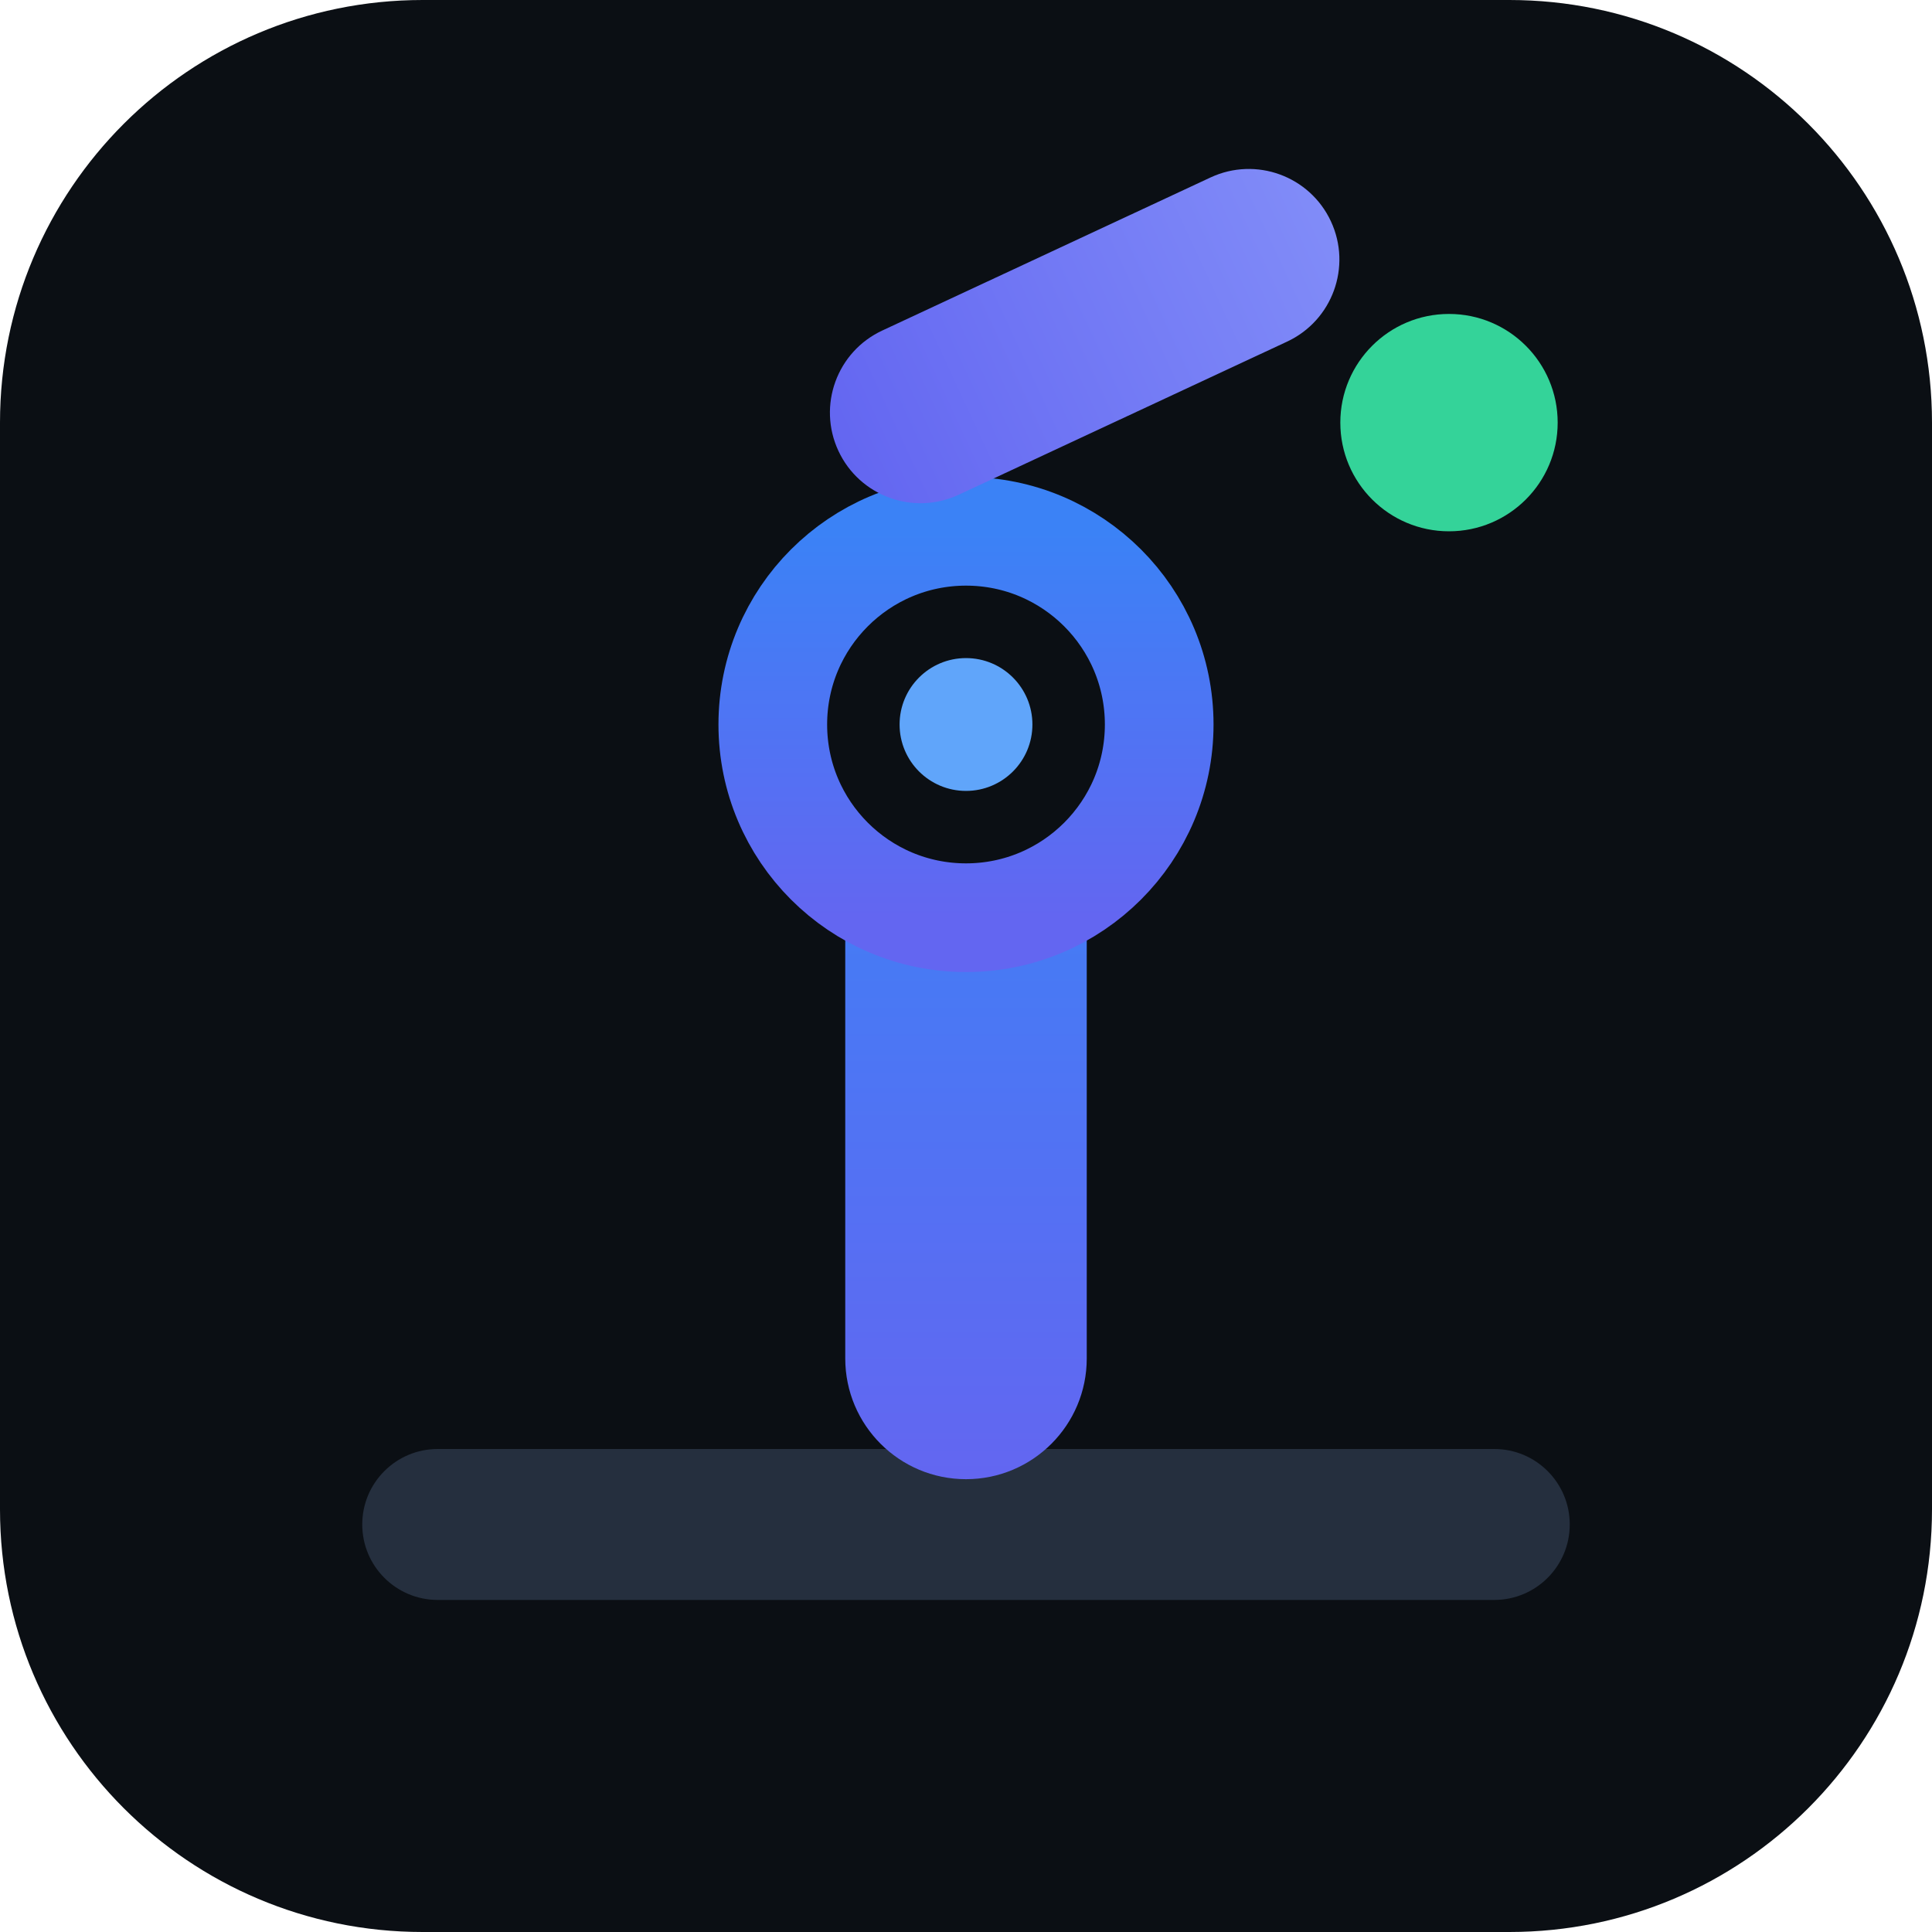
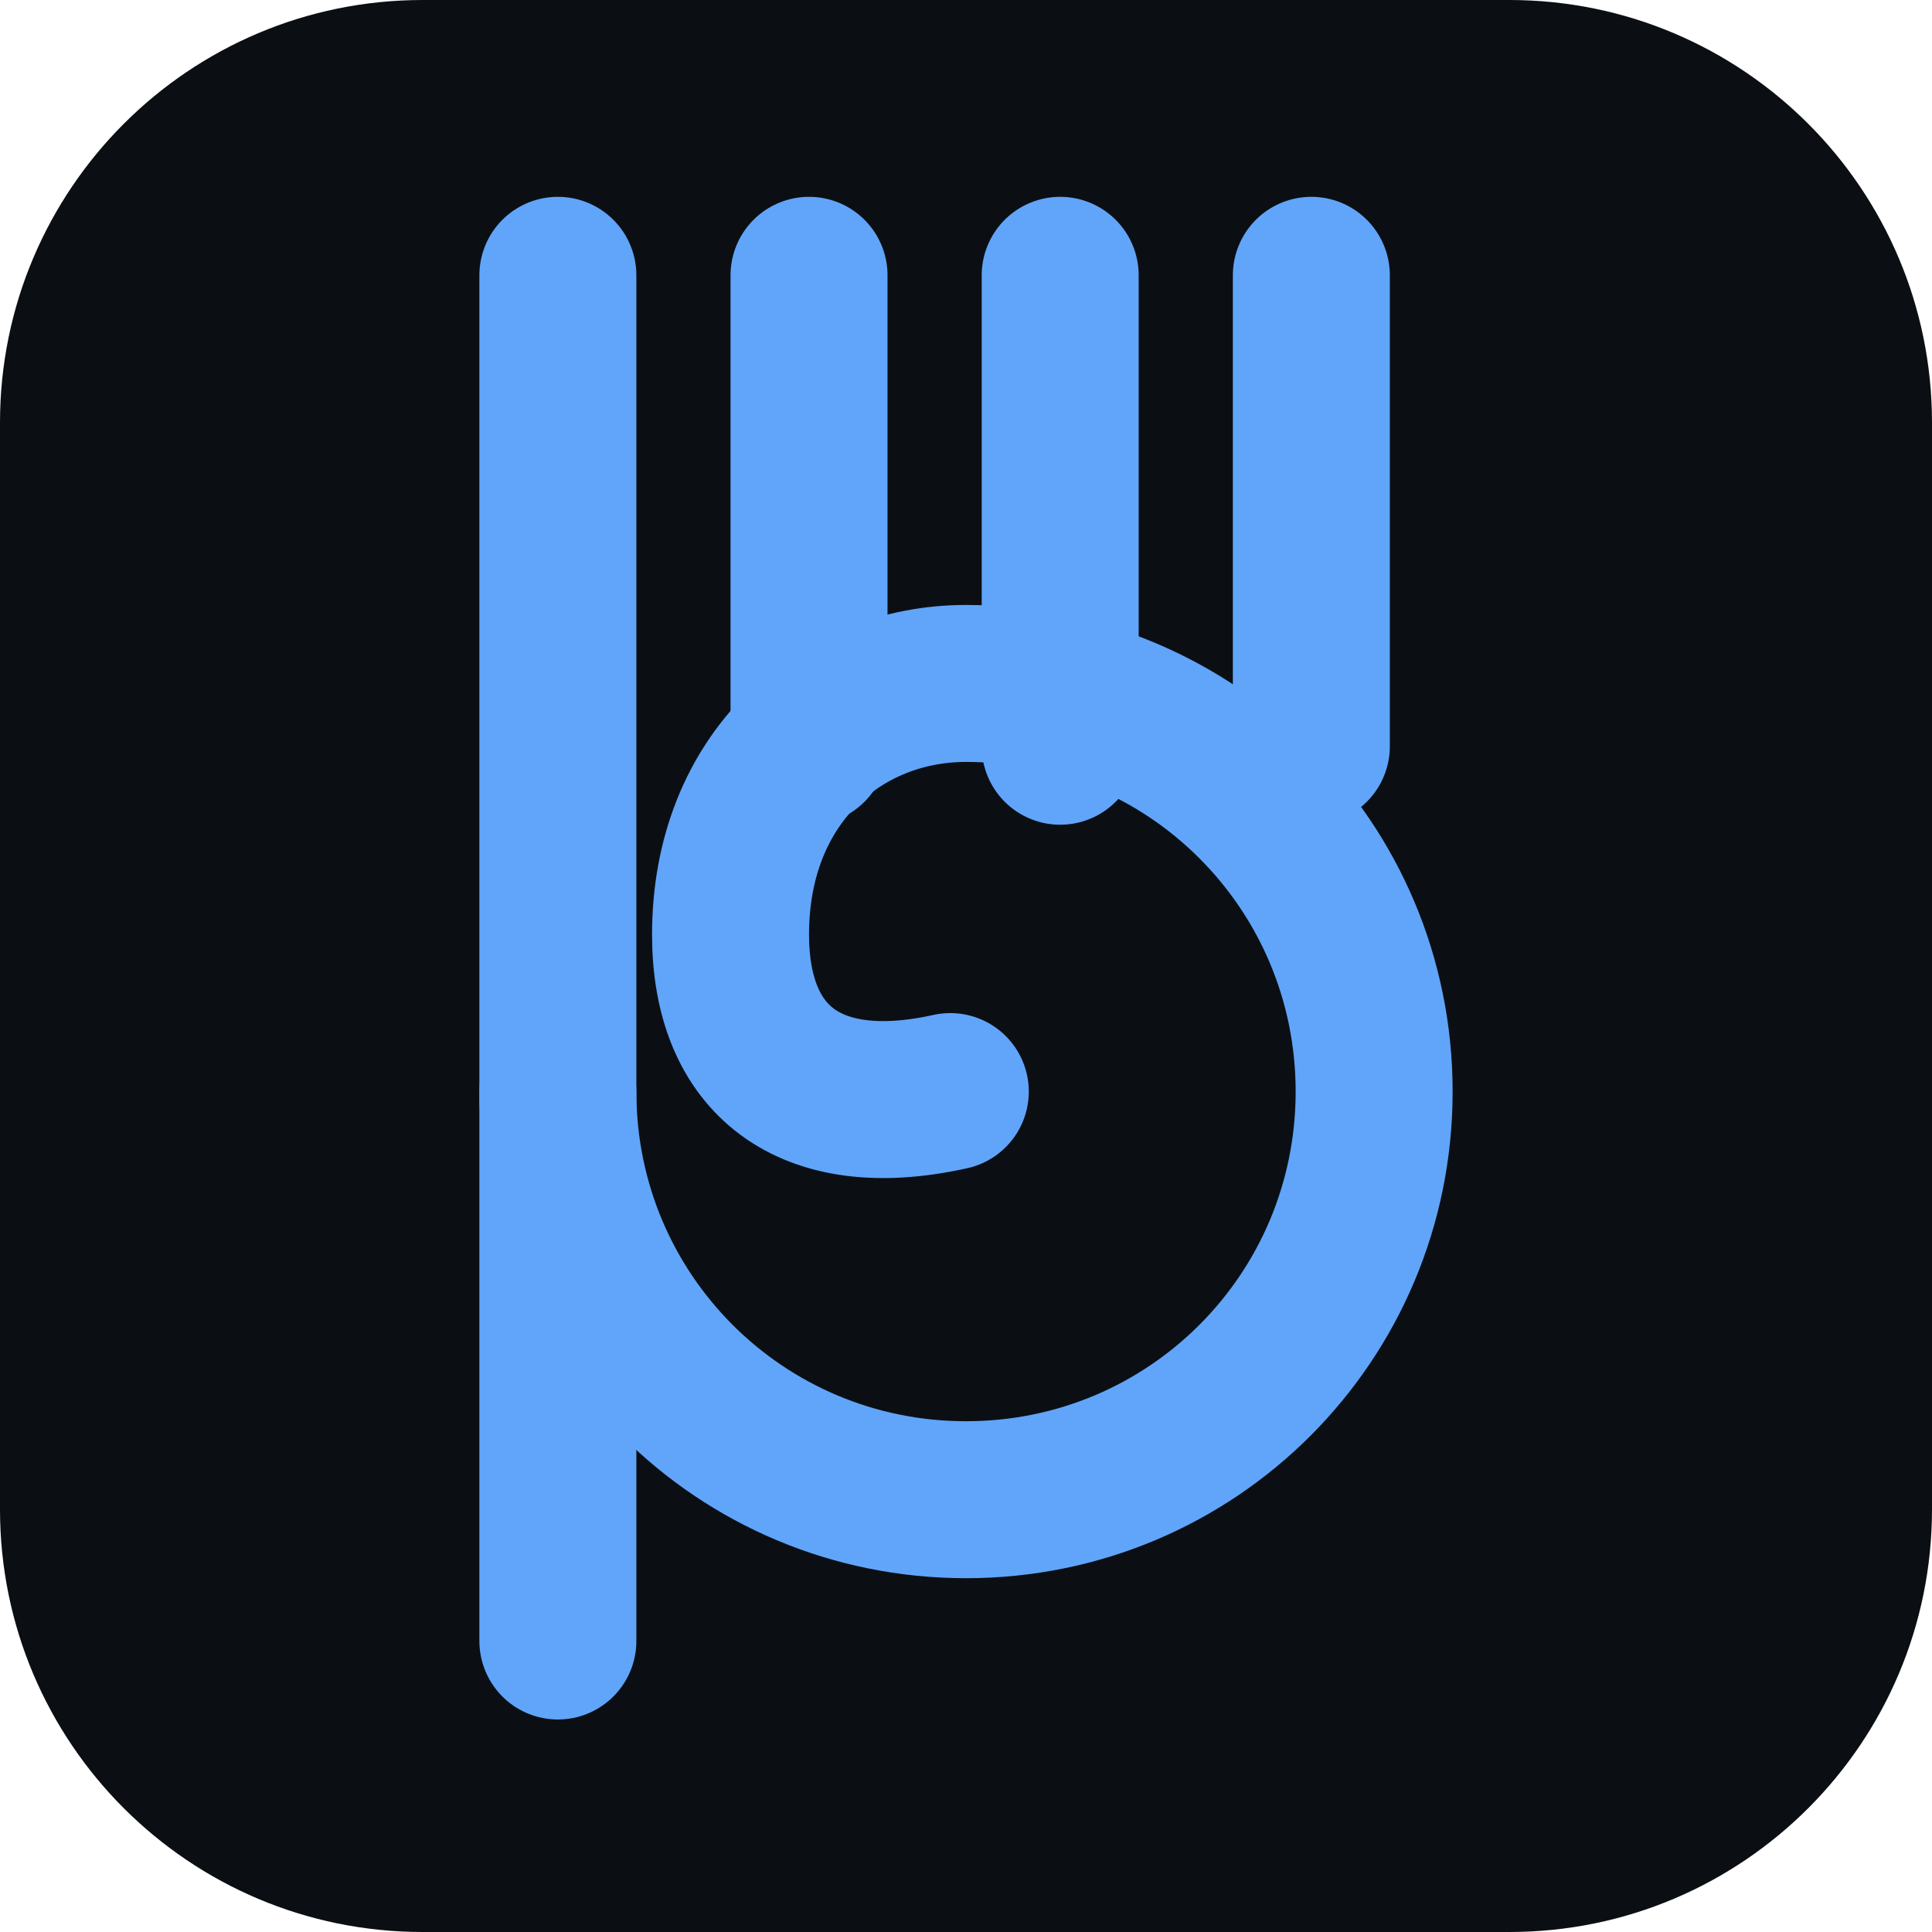
<svg xmlns="http://www.w3.org/2000/svg" viewBox="0 0 32 32">
-   <defs>
-     <linearGradient id="g1" x1="0" y1="0" x2="0" y2="1">
-       <stop offset="0%" stop-color="#3b82f6" />
-       <stop offset="100%" stop-color="#6366f1" />
-     </linearGradient>
-     <linearGradient id="g2" x1="0" y1="0" x2="1" y2="0">
-       <stop offset="0%" stop-color="#6366f1" />
-       <stop offset="100%" stop-color="#818cf8" />
-     </linearGradient>
-   </defs>
  <rect width="32" height="32" rx="7" fill="#0b0f14" />
-   <rect x="6" y="24" width="20" height="2.5" rx="1.25" fill="#252f3e" />
-   <rect x="14" y="12" width="4" height="12.5" rx="2" fill="url(#g1)" />
-   <circle cx="16" cy="12" r="3.2" fill="#0b0f14" stroke="url(#g1)" stroke-width="1.8" />
-   <rect x="16" y="5.5" width="9" height="3" rx="1.5" fill="url(#g2)" transform="rotate(-25 16 12)" />
-   <circle cx="24" cy="7" r="1.8" fill="#34d399" />
-   <circle cx="16" cy="12" r="1.1" fill="#60a5fa" />
+   <g transform="translate(16,16) scale(0.26) translate(-50,-52)" fill="none" stroke="#60a5fa" stroke-width="10" stroke-linecap="round">
+     <line x1="24" y1="95" x2="24" y2="8" />
+     <line x1="40" y1="8" x2="40" y2="38" />
+     <line x1="56" y1="8" x2="56" y2="38" />
+     <line x1="72" y1="8" x2="72" y2="38" />
+     <path d="M24,60 C24,74.4 35.6,86 50,86 C64.4,86 76,74.4 76,60 C76,45.6 64.4,34 50,34 C42,34 35,40 35,50 C35,58 40,62 49,60" />
+   </g>
</svg>
